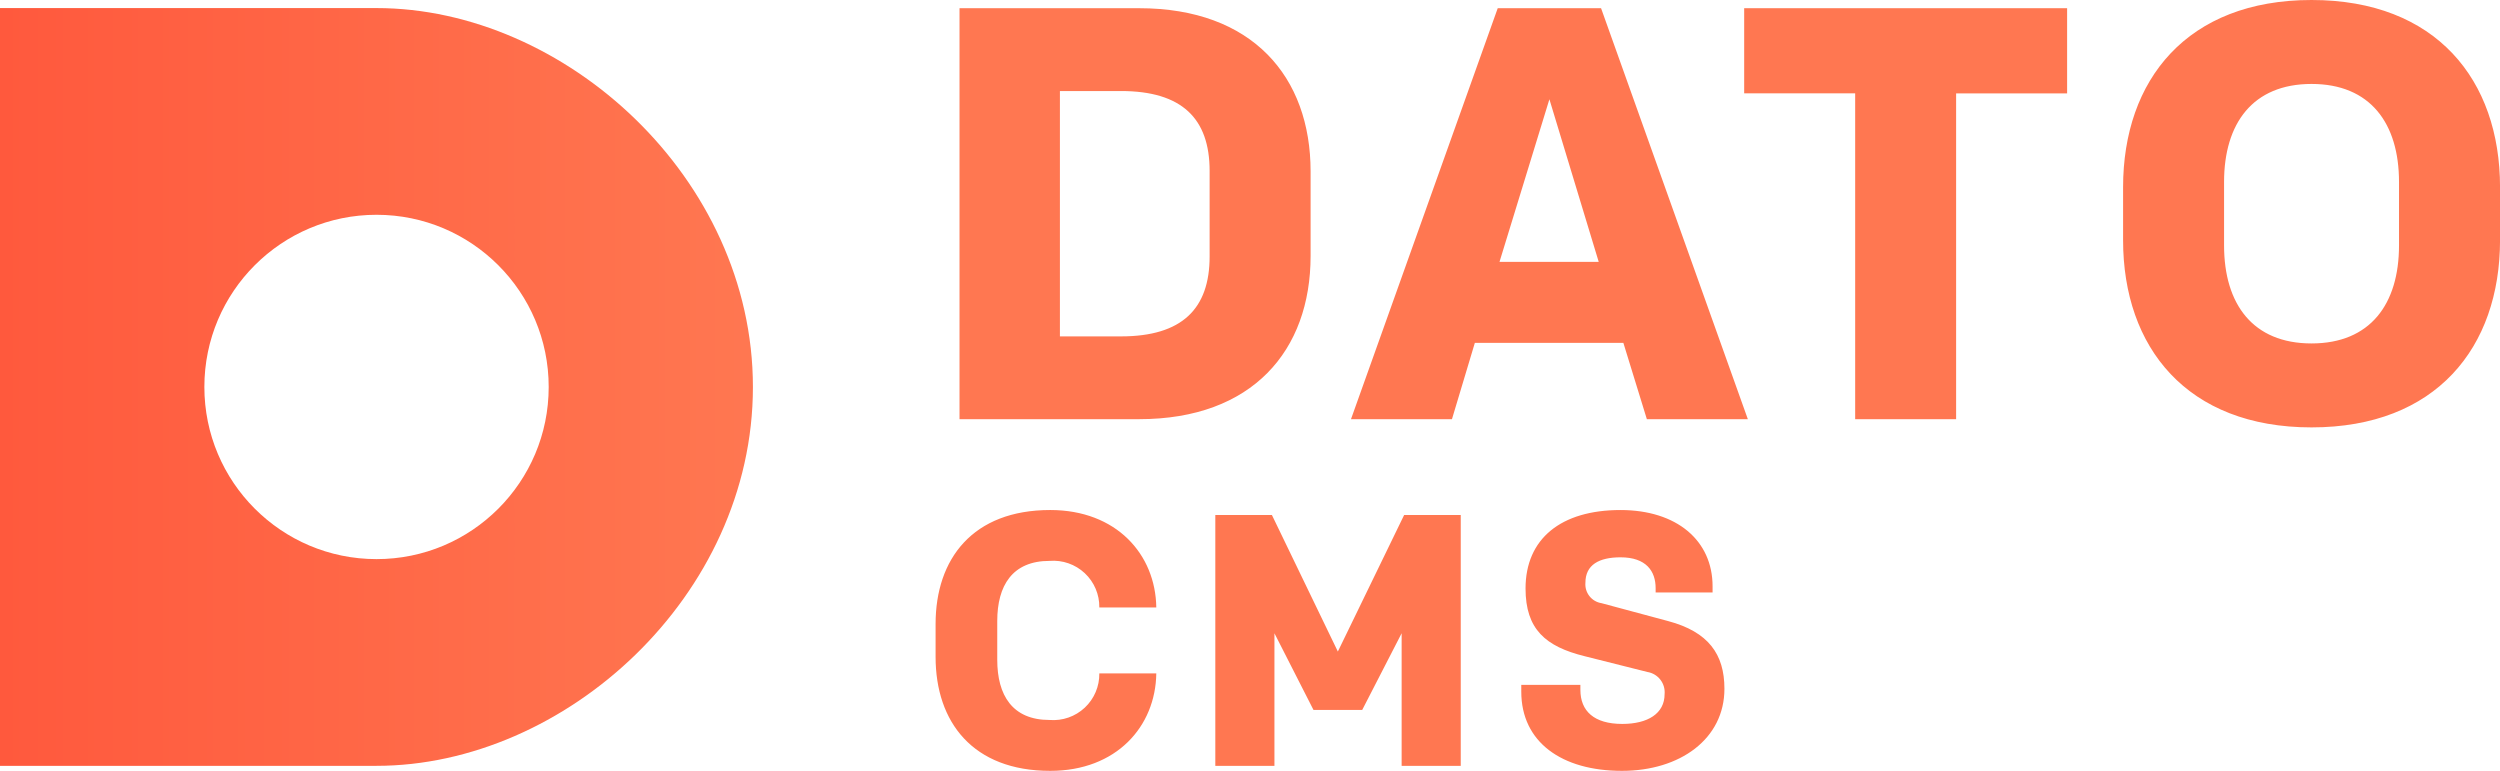
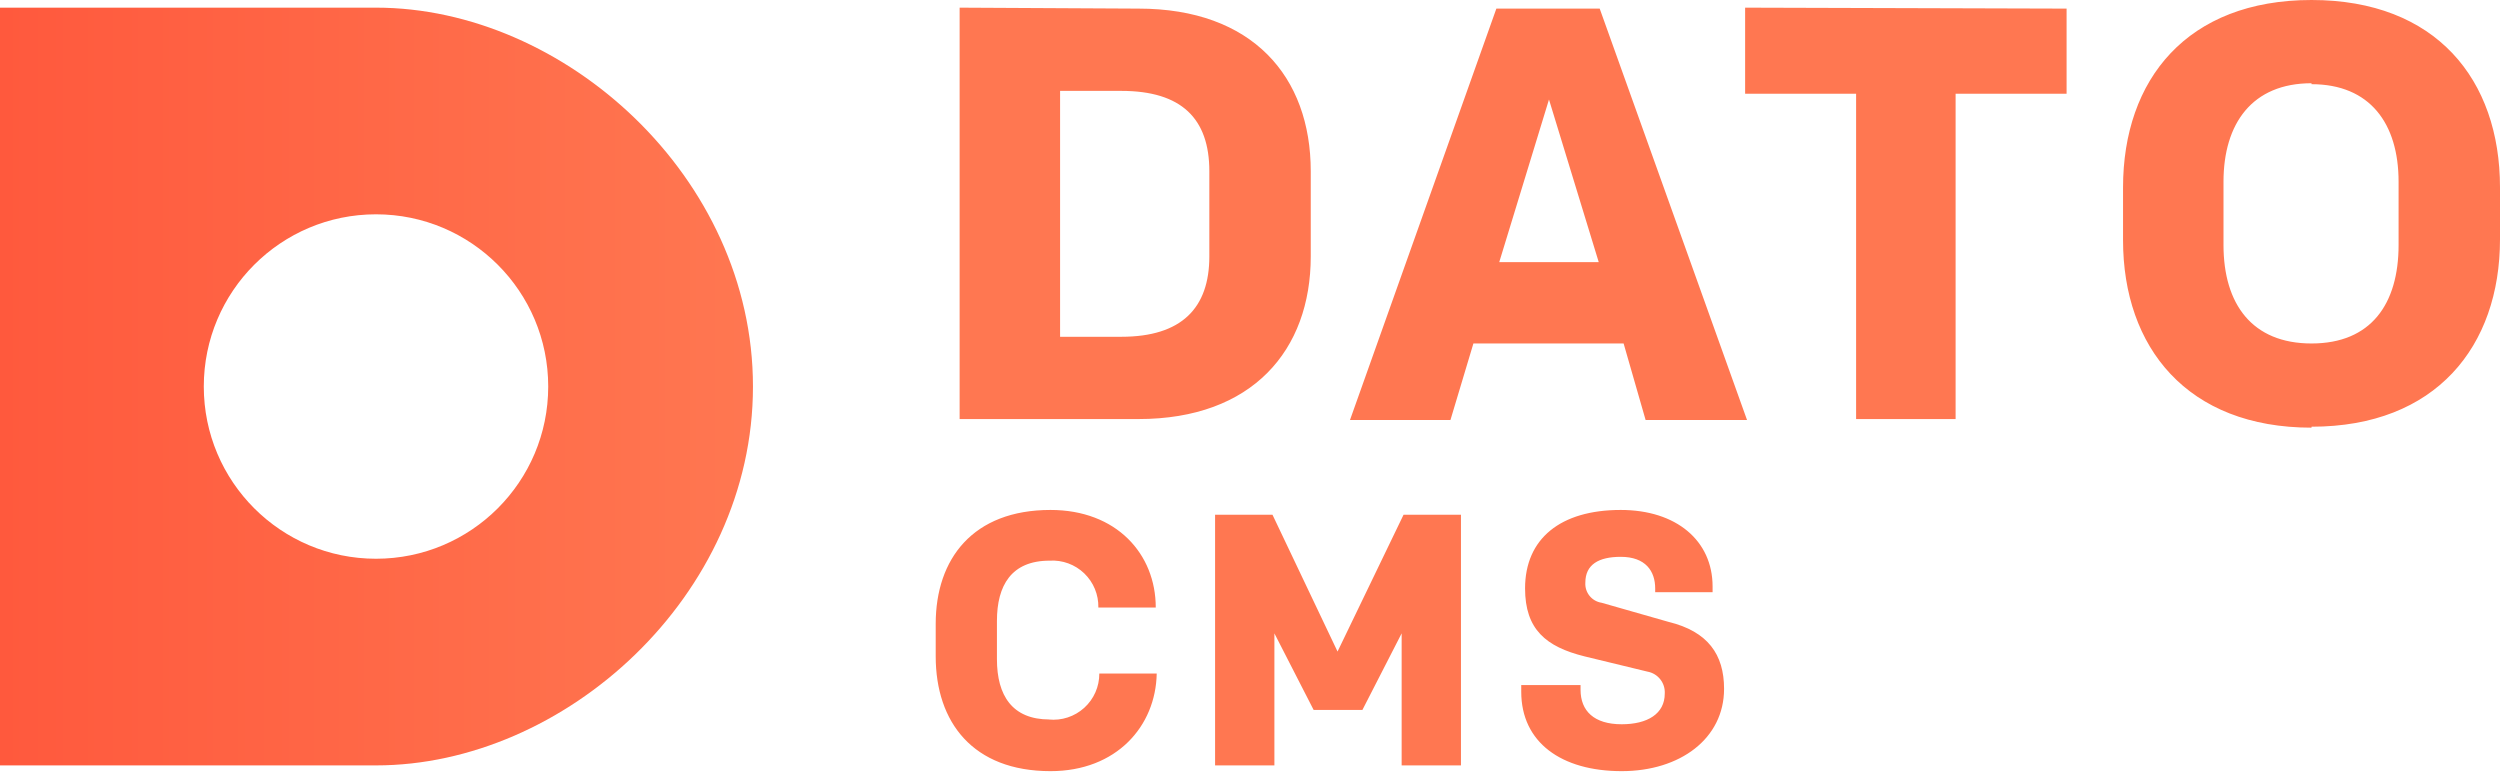
- <svg xmlns="http://www.w3.org/2000/svg" viewBox="0 0 261.274 80.562">
+ <svg xmlns="http://www.w3.org/2000/svg" viewBox="0 0 261.3 80.6">
  <defs>
-     <linearGradient id="a" y1="40.44" x2="78.687" y2="40.44" gradientUnits="userSpaceOnUse">
+     <linearGradient id="a" y1="40.4" x2="78.7" y2="40.4" gradientUnits="userSpaceOnUse">
      <stop offset="0" stop-color="#ff593d" />
      <stop offset="1" stop-color="#ff7751" />
    </linearGradient>
  </defs>
-   <path d="M39.344.844H0V80.037H39.344c19.677,0,39.343-17.729,39.343-39.591S59.021.844,39.344.844Zm0,57.589a17.993,17.993,0,1,1,18-17.987A17.986,17.986,0,0,1,39.344,58.433Z" fill="url(#a)" />
-   <path d="M119.054.858c11.842,0,17.916,7.179,17.916,17.058v8.835c0,9.878-6.074,17.057-17.916,17.057H100.279V.858Zm7.363,17c0-5.46-2.884-8.344-9.265-8.344h-6.381V35.156h6.381c6.381,0,9.265-2.884,9.265-8.344Zm43.241,17.977H154.135l-2.393,7.977H141.189L156.527.858h10.8l15.339,42.95H172.112Zm-12.946-8.467h10.369l-5.154-16.995ZM216.033.858v8.9h-11.6V43.808H193.883V9.755h-11.6V.858Zm25.545,43.809c-13.007,0-19.695-8.345-19.695-19.573V19.572C221.883,8.344,228.571,0,241.578,0s19.7,8.344,19.7,19.572v5.522C261.274,36.322,254.586,44.667,241.578,44.667Zm0-35.894c-6.135,0-9.142,4.112-9.142,10.247v6.626c0,6.136,3.007,10.247,9.142,10.247s9.142-4.111,9.142-10.247V19.02C250.72,12.885,247.714,8.773,241.578,8.773ZM109.69,75.244a4.813,4.813,0,0,0,5.2-4.868h5.954c-.075,5.542-4.156,10.186-11.084,10.186-8.088,0-11.982-5.093-11.982-11.908V65.209c0-6.815,3.894-11.907,11.982-11.907,6.928,0,11.009,4.642,11.084,10.184h-5.954a4.813,4.813,0,0,0-5.2-4.868c-3.895,0-5.468,2.584-5.468,6.291v4.044C104.222,72.66,105.8,75.244,109.69,75.244Zm37.055-21.419h5.917V80.037h-6.178V66.183l-4.12,8.012h-5.092l-4.081-8.012V80.037h-6.179V53.825h5.916l6.89,14.267ZM169.51,80.562c-6.291,0-10.522-3-10.522-8.276v-.712h6.178V72.1c0,2.209,1.423,3.557,4.381,3.557,2.659,0,4.419-1.086,4.419-3.108a2.151,2.151,0,0,0-1.8-2.321l-6.553-1.648c-4.082-1.011-6.179-2.808-6.179-7.077,0-5.205,3.707-8.2,9.923-8.2,5.879,0,9.624,3.182,9.624,7.975v.637H173.03v-.449c0-1.761-.974-3.221-3.67-3.221-2.247,0-3.669.786-3.669,2.658a1.994,1.994,0,0,0,1.685,2.135l6.964,1.872c4.194,1.123,5.879,3.445,5.879,7.077C180.219,77.229,175.576,80.562,169.51,80.562Z" fill="#ff7751" />
+   <path d="M39.3.8H0V80h39.3C59 80 78.7 62.3 78.7 40.4S59 .8 39.3.8zm0 57.6a18 18 0 1118-18 18 18 0 01-18 18z" fill="url(#a)" />
+   <path d="M119 .9c11.9 0 18 7.1 18 17v8.9c0 9.8-6.1 17-18 17h-18.7V.8zm7.4 17c0-5.5-2.9-8.4-9.2-8.4h-6.4v25.7h6.4c6.3 0 9.2-3 9.2-8.4zm43.3 18H154l-2.4 8h-10.5l15.3-43h10.8l15.4 43H172zm-13-8.5h10.4l-5.2-17zM216 .9v8.9h-11.6v34H194v-34h-11.6v-9zm25.6 43.8c-13 0-19.7-8.4-19.7-19.6v-5.5c0-11.3 6.7-19.6 19.7-19.6s19.7 8.3 19.7 19.6V25c0 11.2-6.7 19.6-19.7 19.6zm0-36c-6.2 0-9.2 4.2-9.2 10.3v6.6c0 6.2 3 10.3 9.2 10.3s9.1-4.1 9.1-10.3V19c0-6.1-3-10.2-9.1-10.2zm-132 66.5a4.8 4.8 0 005.3-4.8h6c-.1 5.5-4.2 10.2-11.1 10.2-8.1 0-12-5.1-12-12v-3.4c0-6.8 3.9-11.9 12-11.9 6.9 0 11 4.6 11 10.2h-6a4.8 4.8 0 00-5.1-4.9c-4 0-5.5 2.6-5.5 6.3v4c0 3.8 1.6 6.3 5.5 6.3zm37.1-21.4h6V80h-6.2V66.2l-4.1 8h-5.1l-4.1-8V80H127V53.8h6l6.8 14.3zm22.8 26.8c-6.3 0-10.5-3-10.5-8.3v-.7h6.2v.5c0 2.2 1.4 3.6 4.3 3.6 2.7 0 4.5-1.1 4.5-3.2a2.2 2.2 0 00-1.8-2.3l-6.6-1.6c-4-1-6.2-2.8-6.2-7.1 0-5.2 3.7-8.2 10-8.2 5.8 0 9.6 3.2 9.6 8v.6h-6v-.4c0-1.8-1-3.3-3.6-3.3-2.3 0-3.7.8-3.7 2.7a2 2 0 001.7 2.1l7 2c4.1 1 5.8 3.4 5.8 7 0 5.2-4.6 8.6-10.7 8.6z" fill="#ff7751" />
</svg>
